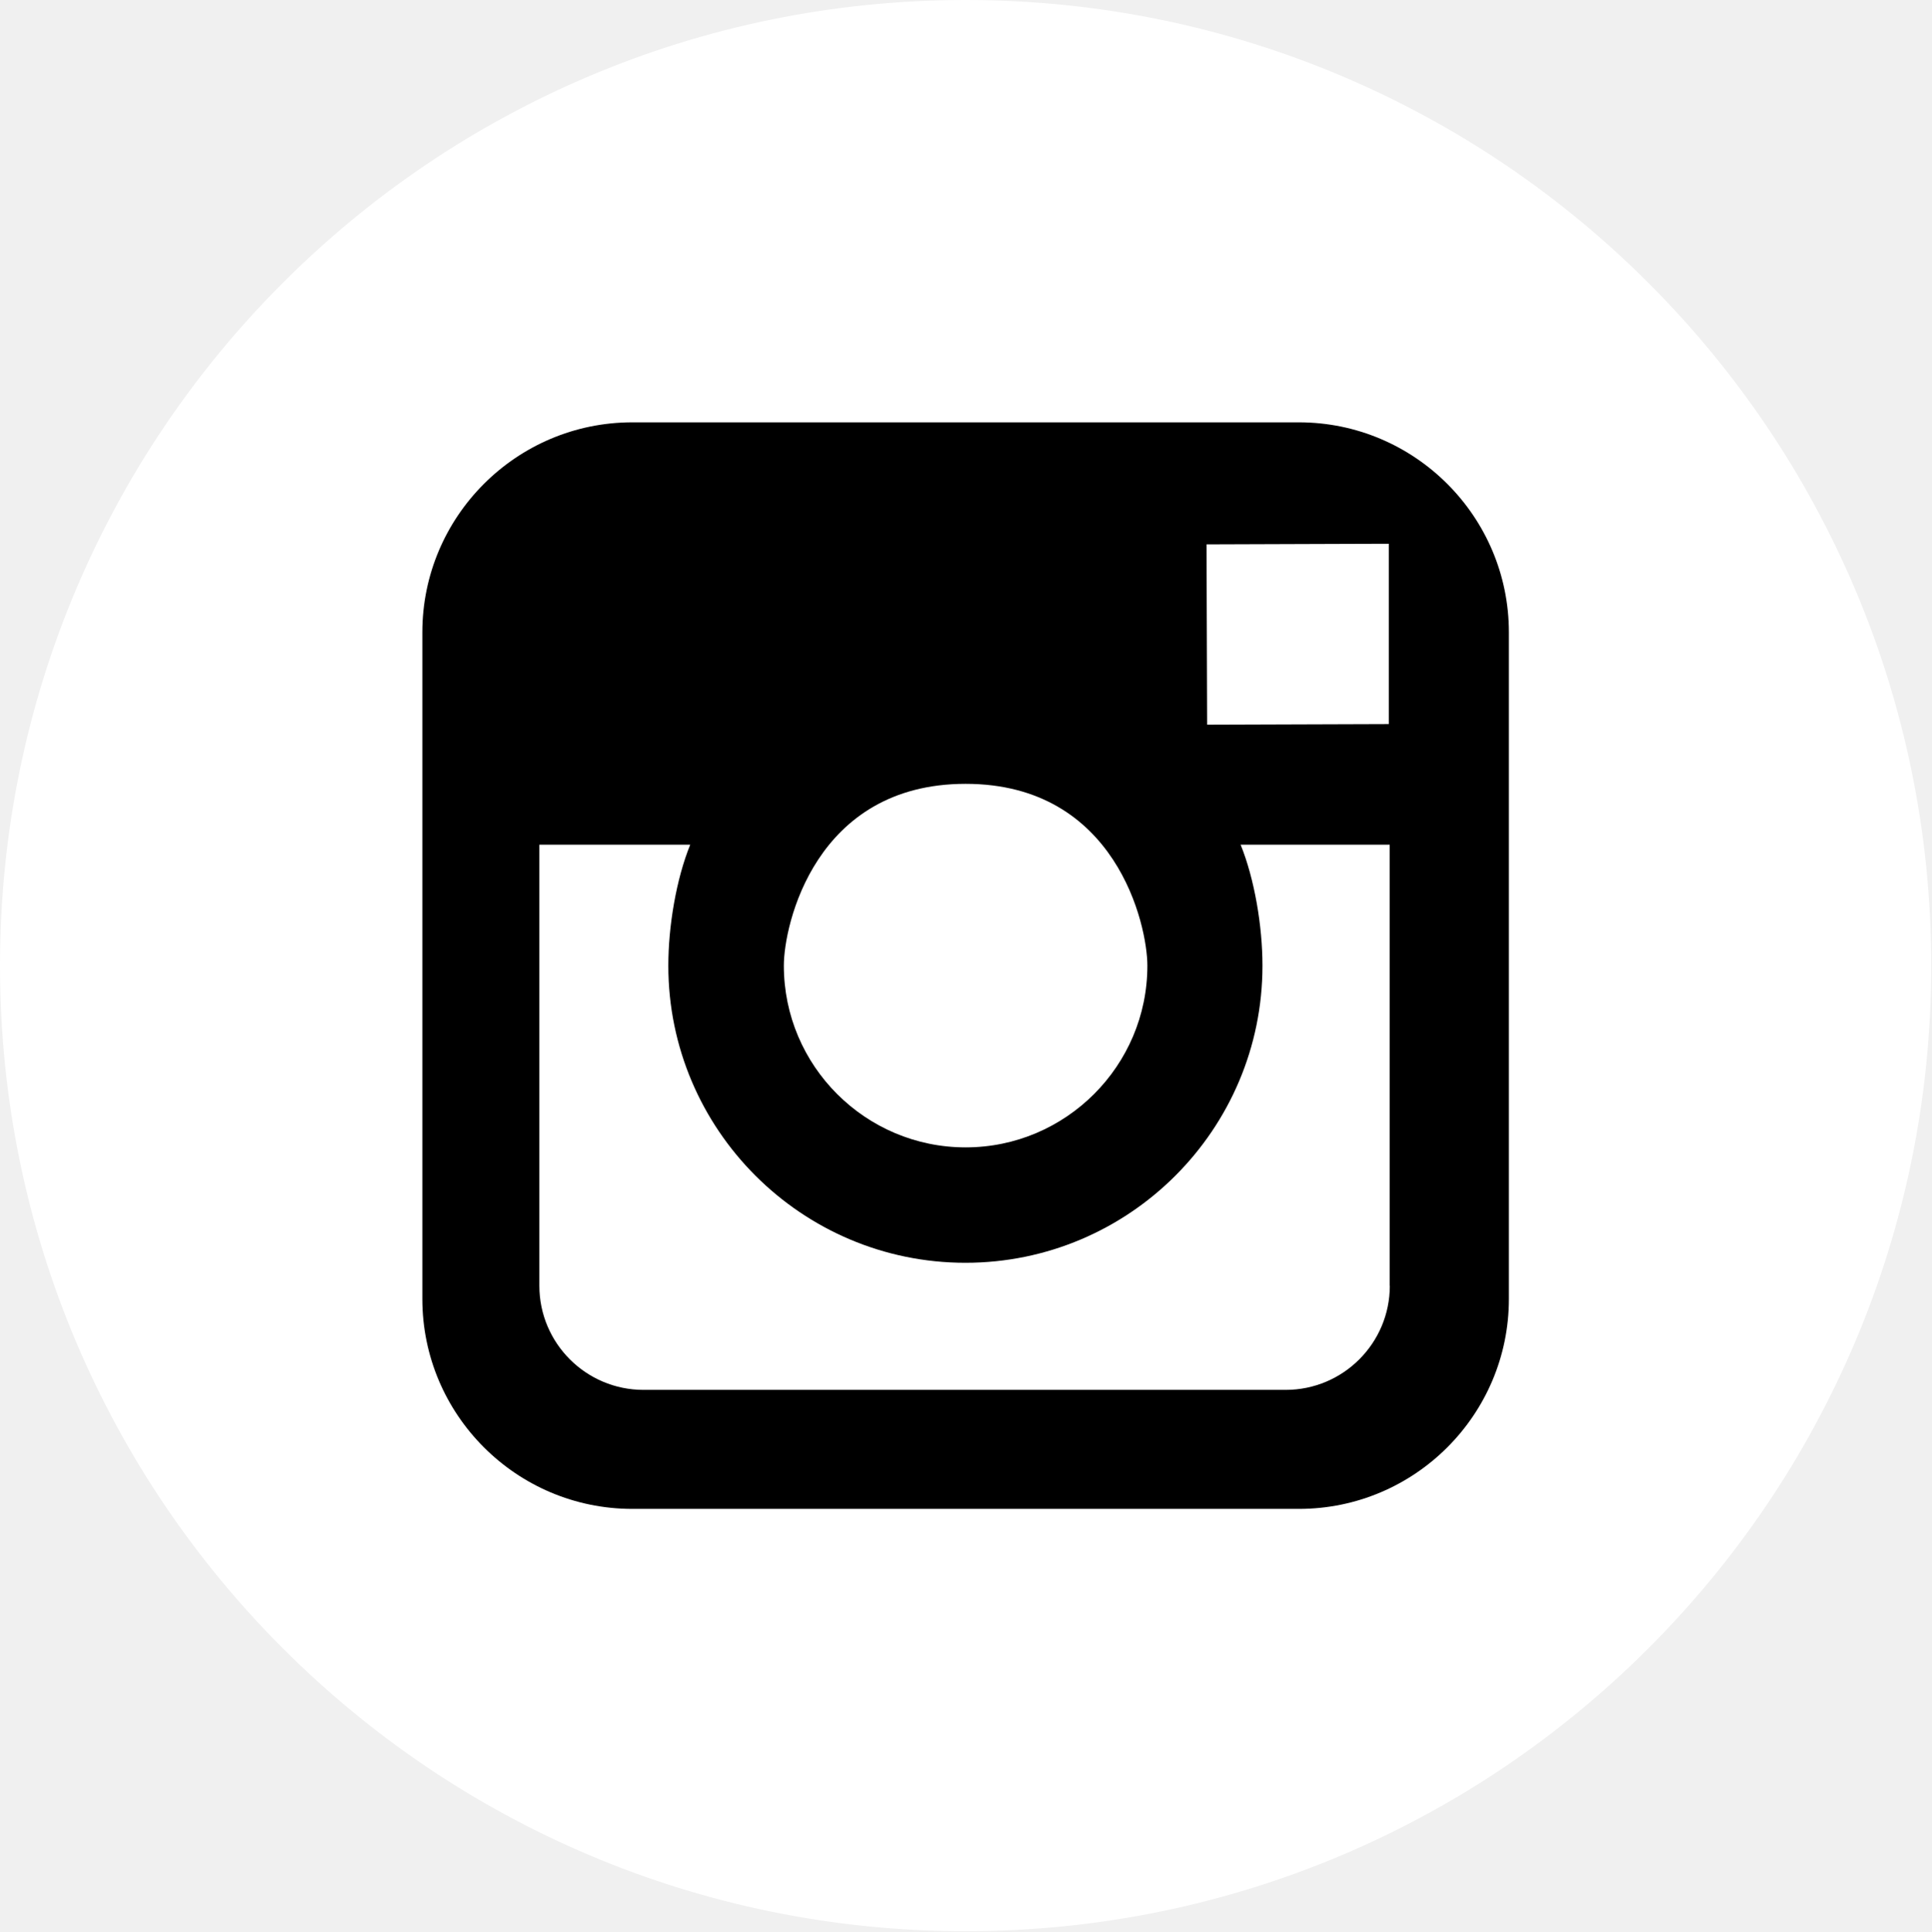
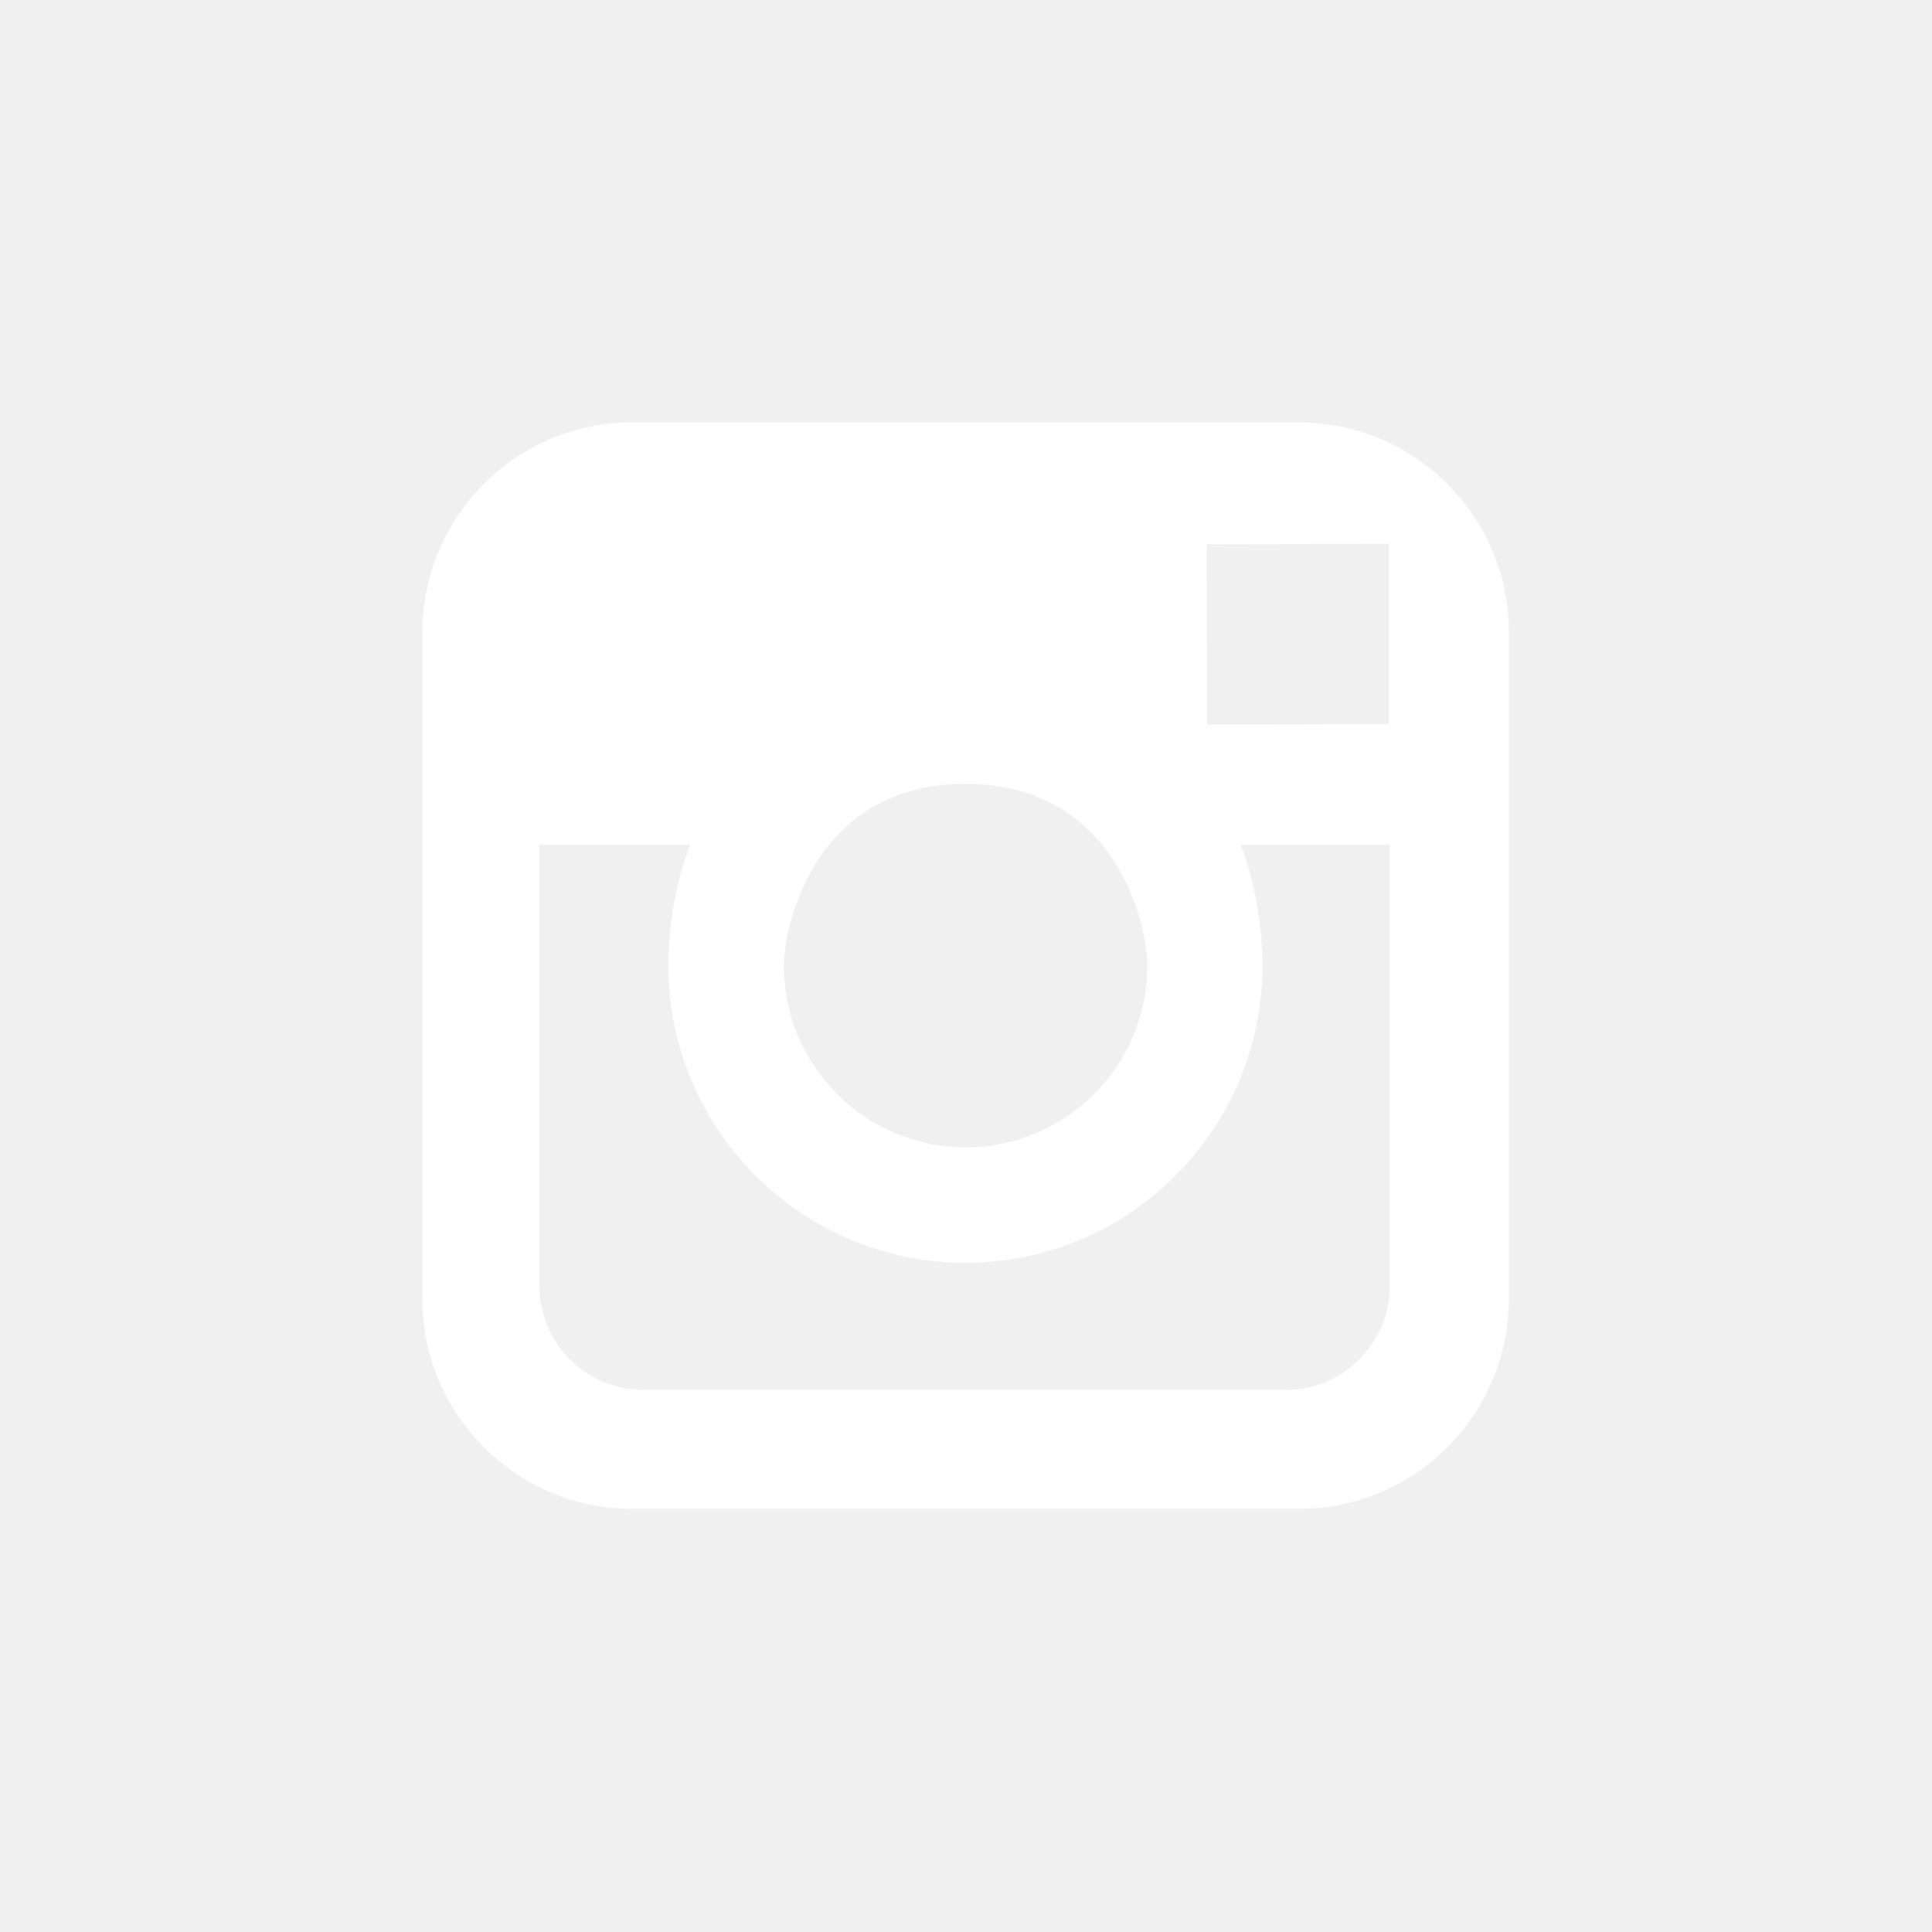
<svg xmlns="http://www.w3.org/2000/svg" version="1.1" id="Layer_1" x="0px" y="0px" viewBox="0 0 291.319 291.319" style="enable-background:new 0 0 291.319 291.319;" xml:space="preserve">
  <g>
-     <path style="fill:#FFFFFF;" d="M145.659,0c80.44,0,145.66,65.219,145.66,145.66S226.1,291.319,145.66,291.319S0,226.1,0,145.66   S65.21,0,145.659,0z" />
-     <path d="M195.93,63.708H95.38c-17.47,0-31.672,14.211-31.672,31.672v100.56   c0,17.47,14.211,31.672,31.672,31.672h100.56c17.47,0,31.672-14.211,31.672-31.672V95.38   C227.611,77.919,213.4,63.708,195.93,63.708z M205.908,82.034l3.587-0.009v27.202l-27.402,0.091l-0.091-27.202   C182.002,82.116,205.908,82.034,205.908,82.034z M145.66,118.239c22.732,0,27.42,21.339,27.42,27.429   c0,15.103-12.308,27.411-27.42,27.411c-15.121,0-27.42-12.308-27.42-27.411C118.23,139.578,122.928,118.239,145.66,118.239z    M209.65,193.955c0,8.658-7.037,15.704-15.713,15.704H97.073c-8.667,0-15.713-7.037-15.713-15.704v-66.539h22.759   c-2.112,5.198-3.305,12.299-3.305,18.253c0,24.708,20.101,44.818,44.818,44.818s44.808-20.11,44.808-44.818   c0-5.954-1.193-13.055-3.296-18.253h22.486v66.539L209.65,193.955z" />
+     <path style="fill:#FFFFFF;" d="M195.93,63.708H95.38c-17.47,0-31.672,14.211-31.672,31.672v100.56   c0,17.47,14.211,31.672,31.672,31.672h100.56c17.47,0,31.672-14.211,31.672-31.672V95.38   C227.611,77.919,213.4,63.708,195.93,63.708z M205.908,82.034l3.587-0.009v27.202l-27.402,0.091l-0.091-27.202   C182.002,82.116,205.908,82.034,205.908,82.034z M145.66,118.239c22.732,0,27.42,21.339,27.42,27.429   c0,15.103-12.308,27.411-27.42,27.411c-15.121,0-27.42-12.308-27.42-27.411C118.23,139.578,122.928,118.239,145.66,118.239z    M209.65,193.955c0,8.658-7.037,15.704-15.713,15.704H97.073c-8.667,0-15.713-7.037-15.713-15.704v-66.539h22.759   c-2.112,5.198-3.305,12.299-3.305,18.253c0,24.708,20.101,44.818,44.818,44.818s44.808-20.11,44.808-44.818   c0-5.954-1.193-13.055-3.296-18.253h22.486v66.539L209.65,193.955z" />
  </g>
  <g>
</g>
  <g>
</g>
  <g>
</g>
  <g>
</g>
  <g>
</g>
  <g>
</g>
  <g>
</g>
  <g>
</g>
  <g>
</g>
  <g>
</g>
  <g>
</g>
  <g>
</g>
  <g>
</g>
  <g>
</g>
  <g>
</g>
</svg>
